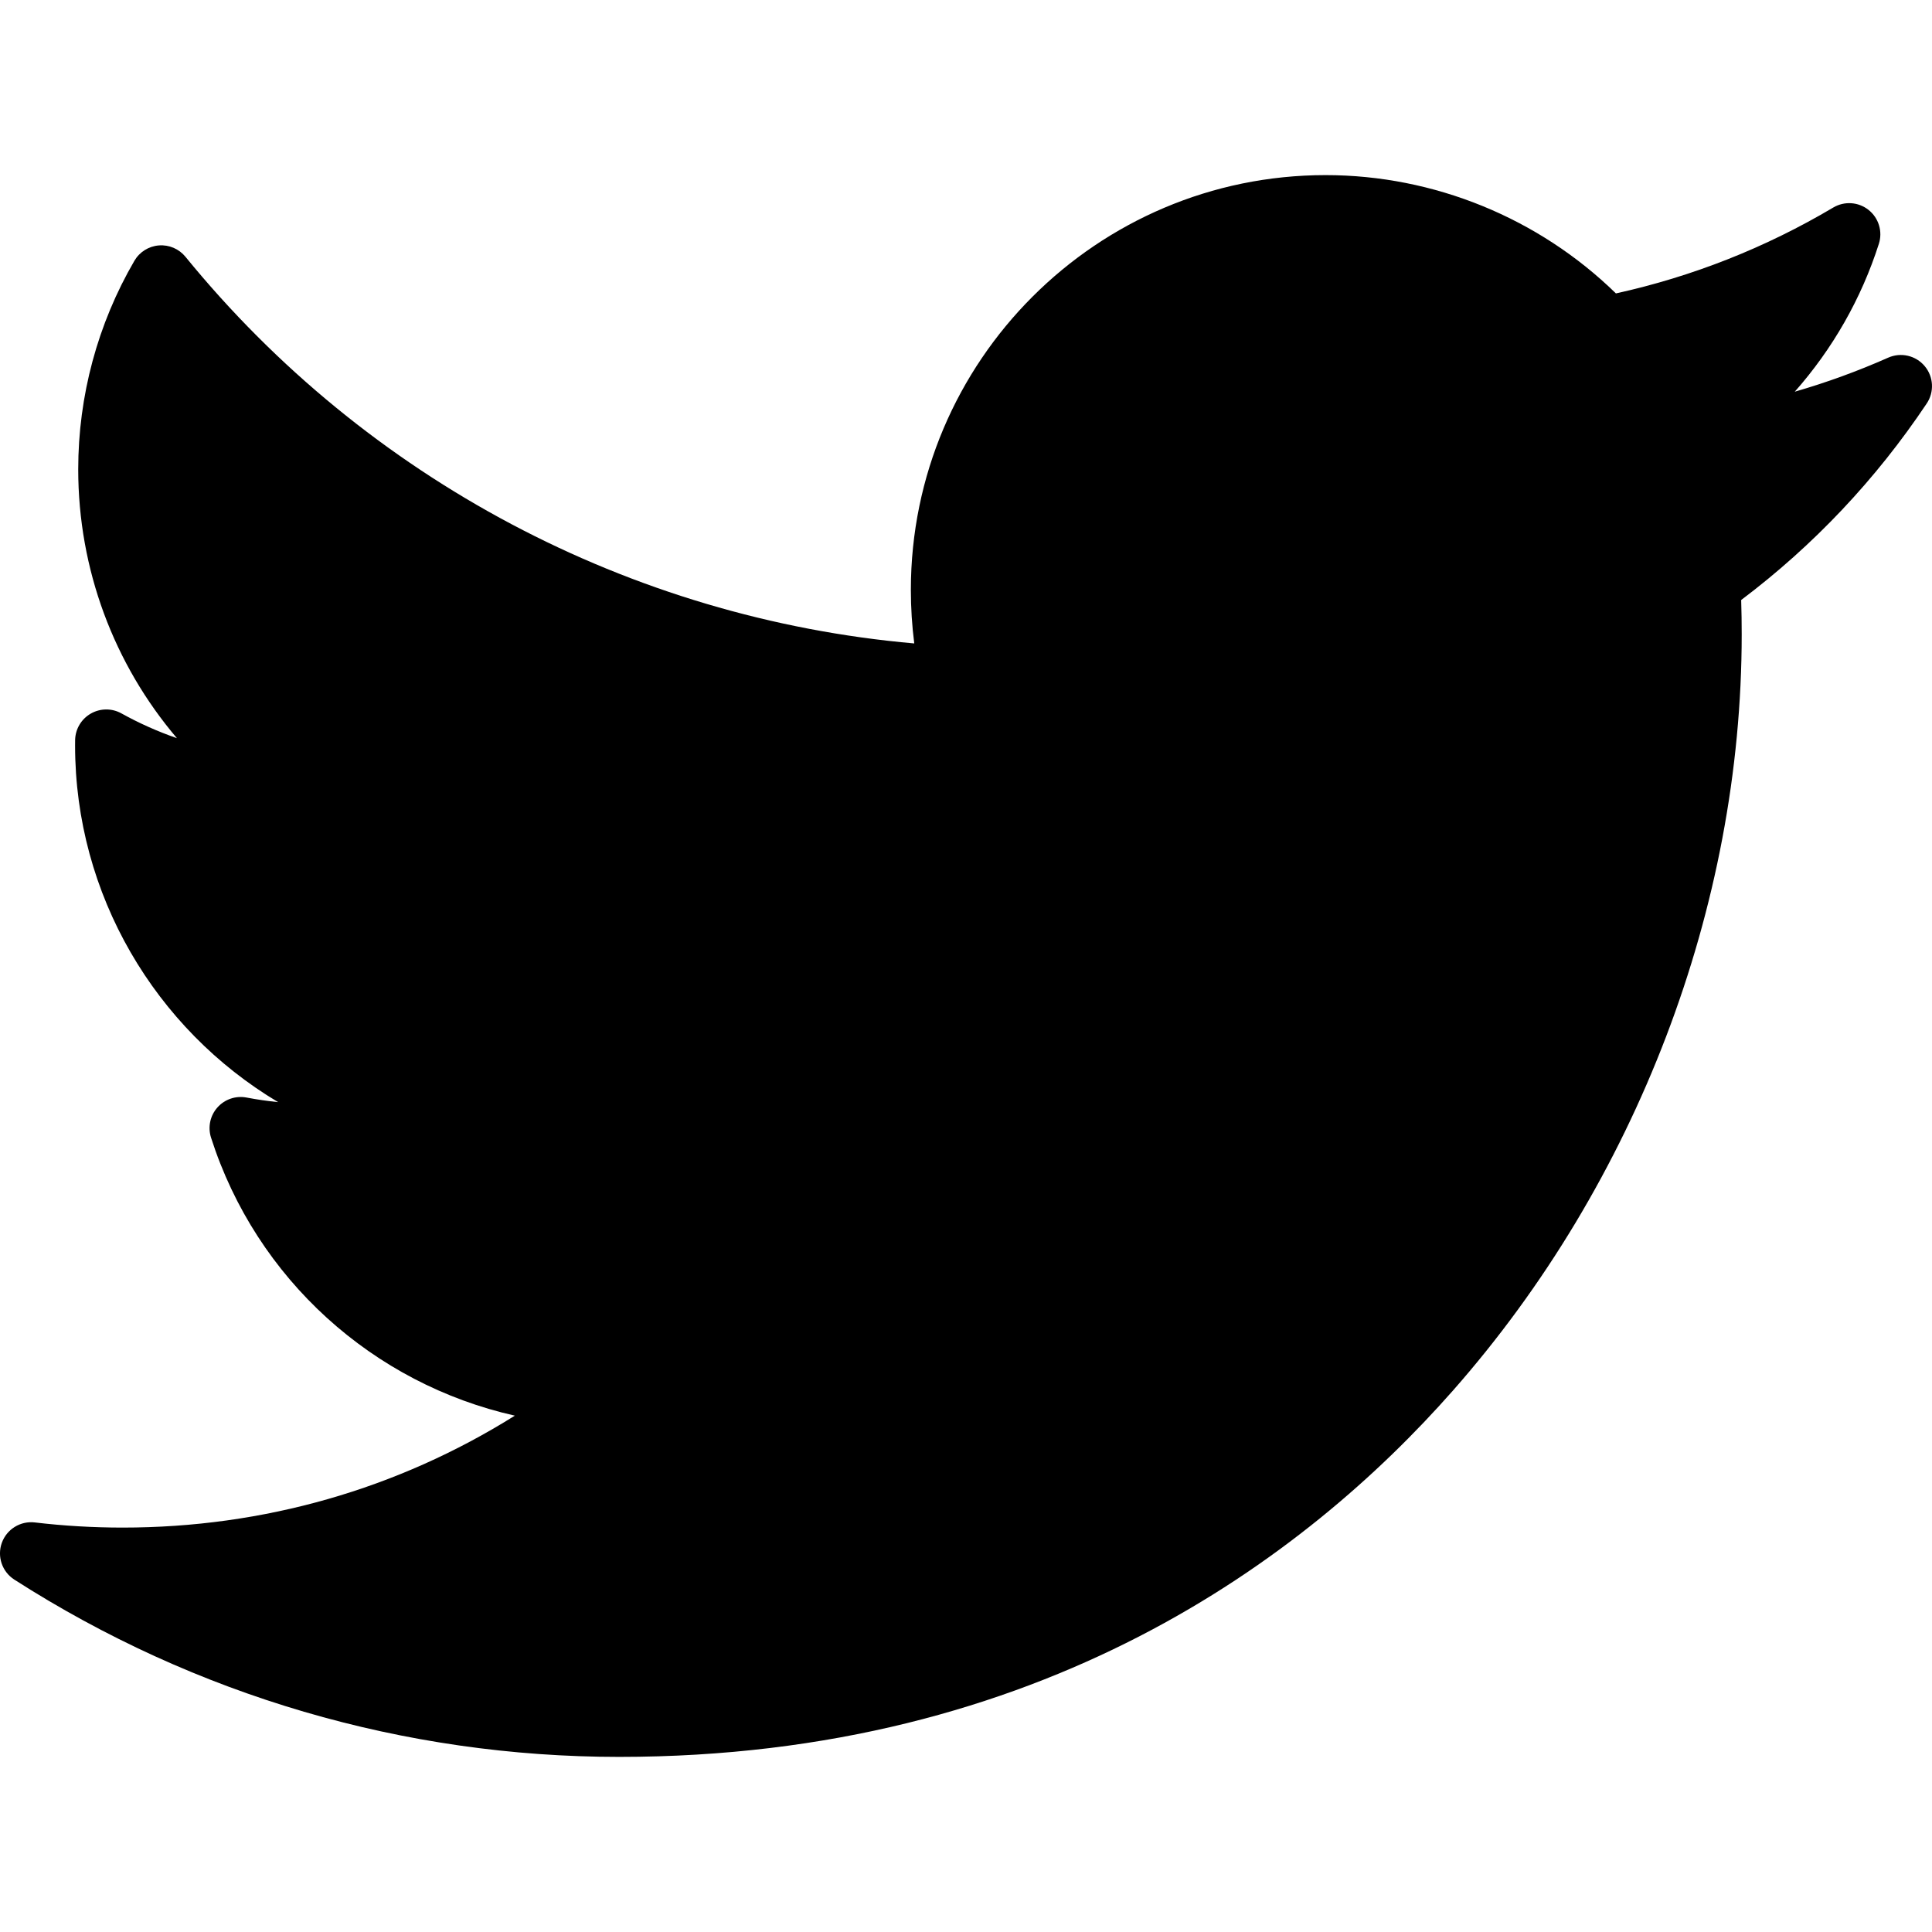
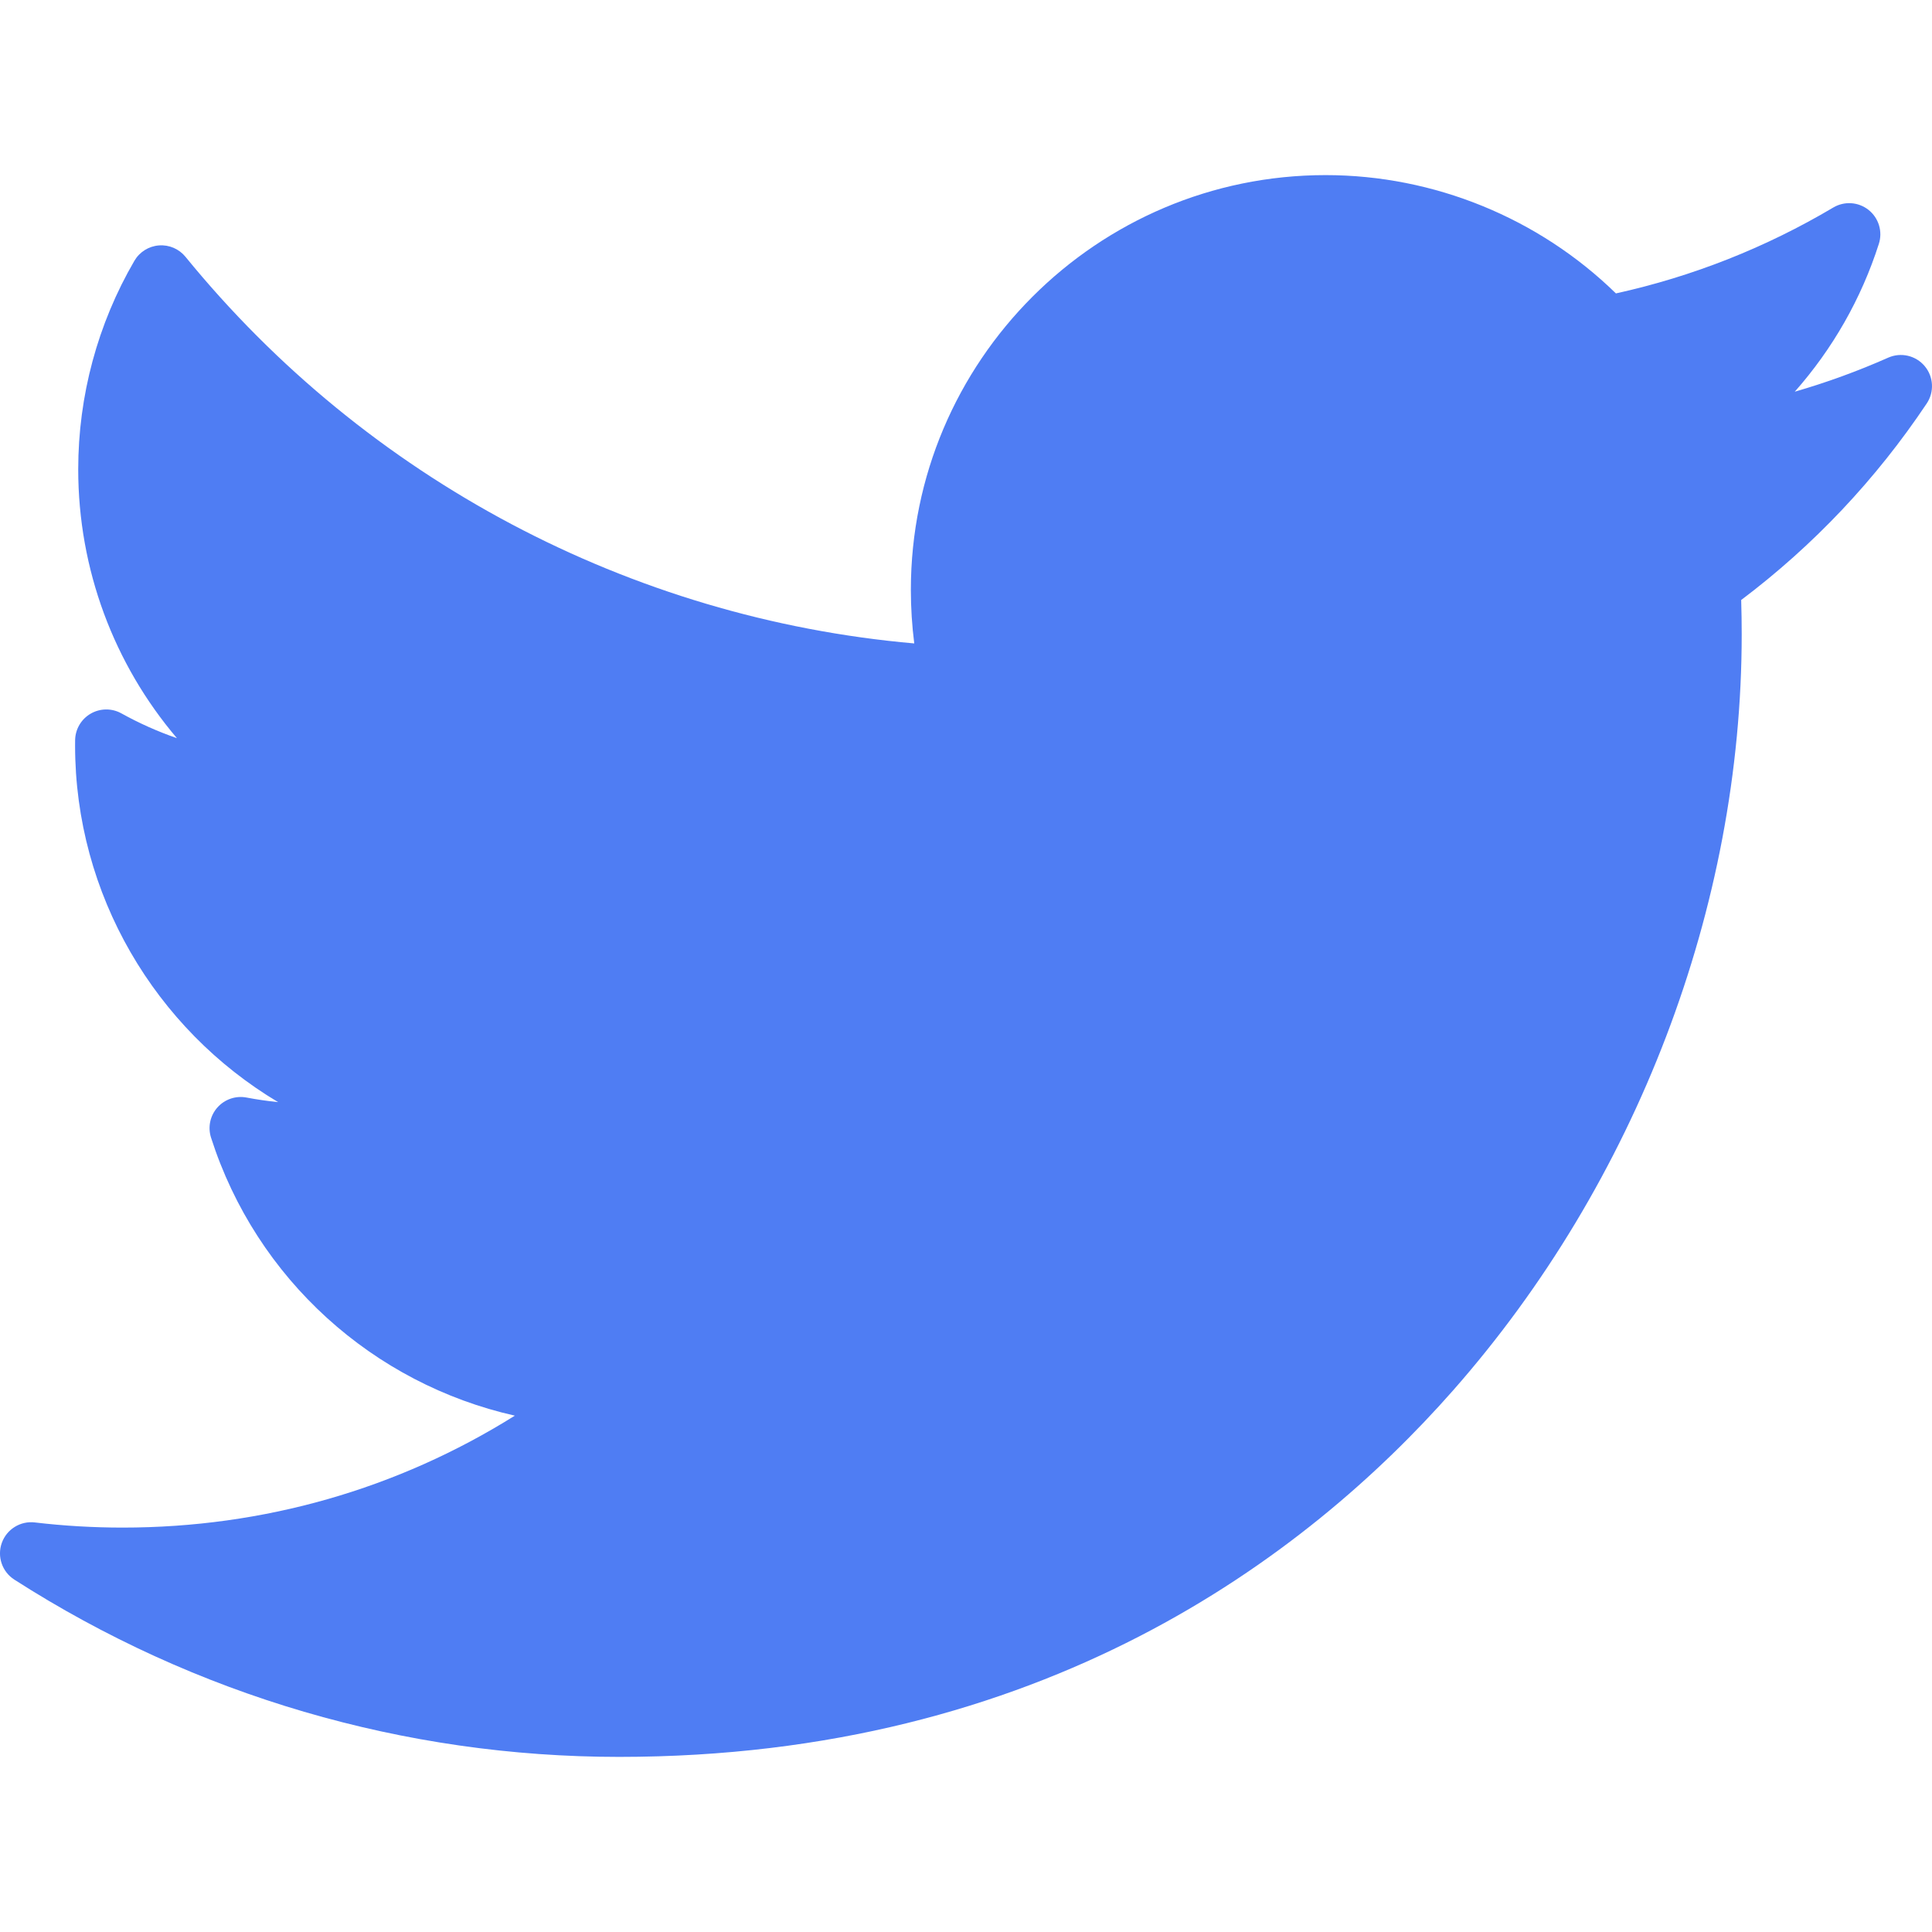
<svg xmlns="http://www.w3.org/2000/svg" version="1.1" id="Layer_1" x="0px" y="0px" viewBox="0 0 310 310" style="enable-background:new 0 0 310 310;" xml:space="preserve">
  <g id="XMLID_826_">
-     <path id="XMLID_827_" d="M302.973,57.388c-4.87,2.16-9.877,3.983-14.993,5.463c6.057-6.85,10.675-14.91,13.494-23.73   c0.632-1.977-0.023-4.141-1.648-5.434c-1.623-1.294-3.878-1.449-5.665-0.39c-10.865,6.444-22.587,11.075-34.878,13.783   c-12.381-12.098-29.197-18.983-46.581-18.983c-36.695,0-66.549,29.853-66.549,66.547c0,2.89,0.183,5.764,0.545,8.598   C101.163,99.244,58.83,76.863,29.76,41.204c-1.036-1.271-2.632-1.956-4.266-1.825c-1.635,0.128-3.104,1.05-3.93,2.467   c-5.896,10.117-9.013,21.688-9.013,33.461c0,16.035,5.725,31.249,15.838,43.137c-3.075-1.065-6.059-2.396-8.907-3.977   c-1.529-0.851-3.395-0.838-4.914,0.033c-1.52,0.871-2.473,2.473-2.513,4.224c-0.007,0.295-0.007,0.59-0.007,0.889   c0,23.935,12.882,45.484,32.577,57.229c-1.692-0.169-3.383-0.414-5.063-0.735c-1.732-0.331-3.513,0.276-4.681,1.597   c-1.17,1.32-1.557,3.16-1.018,4.84c7.29,22.76,26.059,39.501,48.749,44.605c-18.819,11.787-40.34,17.961-62.932,17.961   c-4.714,0-9.455-0.277-14.095-0.826c-2.305-0.274-4.509,1.087-5.294,3.279c-0.785,2.193,0.047,4.638,2.008,5.895   c29.023,18.609,62.582,28.445,97.047,28.445c67.754,0,110.139-31.95,133.764-58.753c29.46-33.421,46.356-77.658,46.356-121.367   c0-1.826-0.028-3.67-0.084-5.508c11.623-8.757,21.63-19.355,29.773-31.536c1.237-1.85,1.103-4.295-0.33-5.998   C307.394,57.037,305.009,56.486,302.973,57.388z" />
+     <path fill="#4f7df3" id="XMLID_827_" d="M302.973,57.388c-4.87,2.16-9.877,3.983-14.993,5.463c6.057-6.85,10.675-14.91,13.494-23.73   c0.632-1.977-0.023-4.141-1.648-5.434c-1.623-1.294-3.878-1.449-5.665-0.39c-10.865,6.444-22.587,11.075-34.878,13.783   c-12.381-12.098-29.197-18.983-46.581-18.983c-36.695,0-66.549,29.853-66.549,66.547c0,2.89,0.183,5.764,0.545,8.598   C101.163,99.244,58.83,76.863,29.76,41.204c-1.036-1.271-2.632-1.956-4.266-1.825c-1.635,0.128-3.104,1.05-3.93,2.467   c-5.896,10.117-9.013,21.688-9.013,33.461c0,16.035,5.725,31.249,15.838,43.137c-3.075-1.065-6.059-2.396-8.907-3.977   c-1.529-0.851-3.395-0.838-4.914,0.033c-1.52,0.871-2.473,2.473-2.513,4.224c-0.007,0.295-0.007,0.59-0.007,0.889   c0,23.935,12.882,45.484,32.577,57.229c-1.692-0.169-3.383-0.414-5.063-0.735c-1.732-0.331-3.513,0.276-4.681,1.597   c-1.17,1.32-1.557,3.16-1.018,4.84c7.29,22.76,26.059,39.501,48.749,44.605c-18.819,11.787-40.34,17.961-62.932,17.961   c-4.714,0-9.455-0.277-14.095-0.826c-2.305-0.274-4.509,1.087-5.294,3.279c-0.785,2.193,0.047,4.638,2.008,5.895   c29.023,18.609,62.582,28.445,97.047,28.445c67.754,0,110.139-31.95,133.764-58.753c29.46-33.421,46.356-77.658,46.356-121.367   c0-1.826-0.028-3.67-0.084-5.508c11.623-8.757,21.63-19.355,29.773-31.536c1.237-1.85,1.103-4.295-0.33-5.998   C307.394,57.037,305.009,56.486,302.973,57.388z" />
  </g>
  <g>
</g>
  <g>
</g>
  <g>
</g>
  <g>
</g>
  <g>
</g>
  <g>
</g>
  <g>
</g>
  <g>
</g>
  <g>
</g>
  <g>
</g>
  <g>
</g>
  <g>
</g>
  <g>
</g>
  <g>
</g>
  <g>
</g>
</svg>
